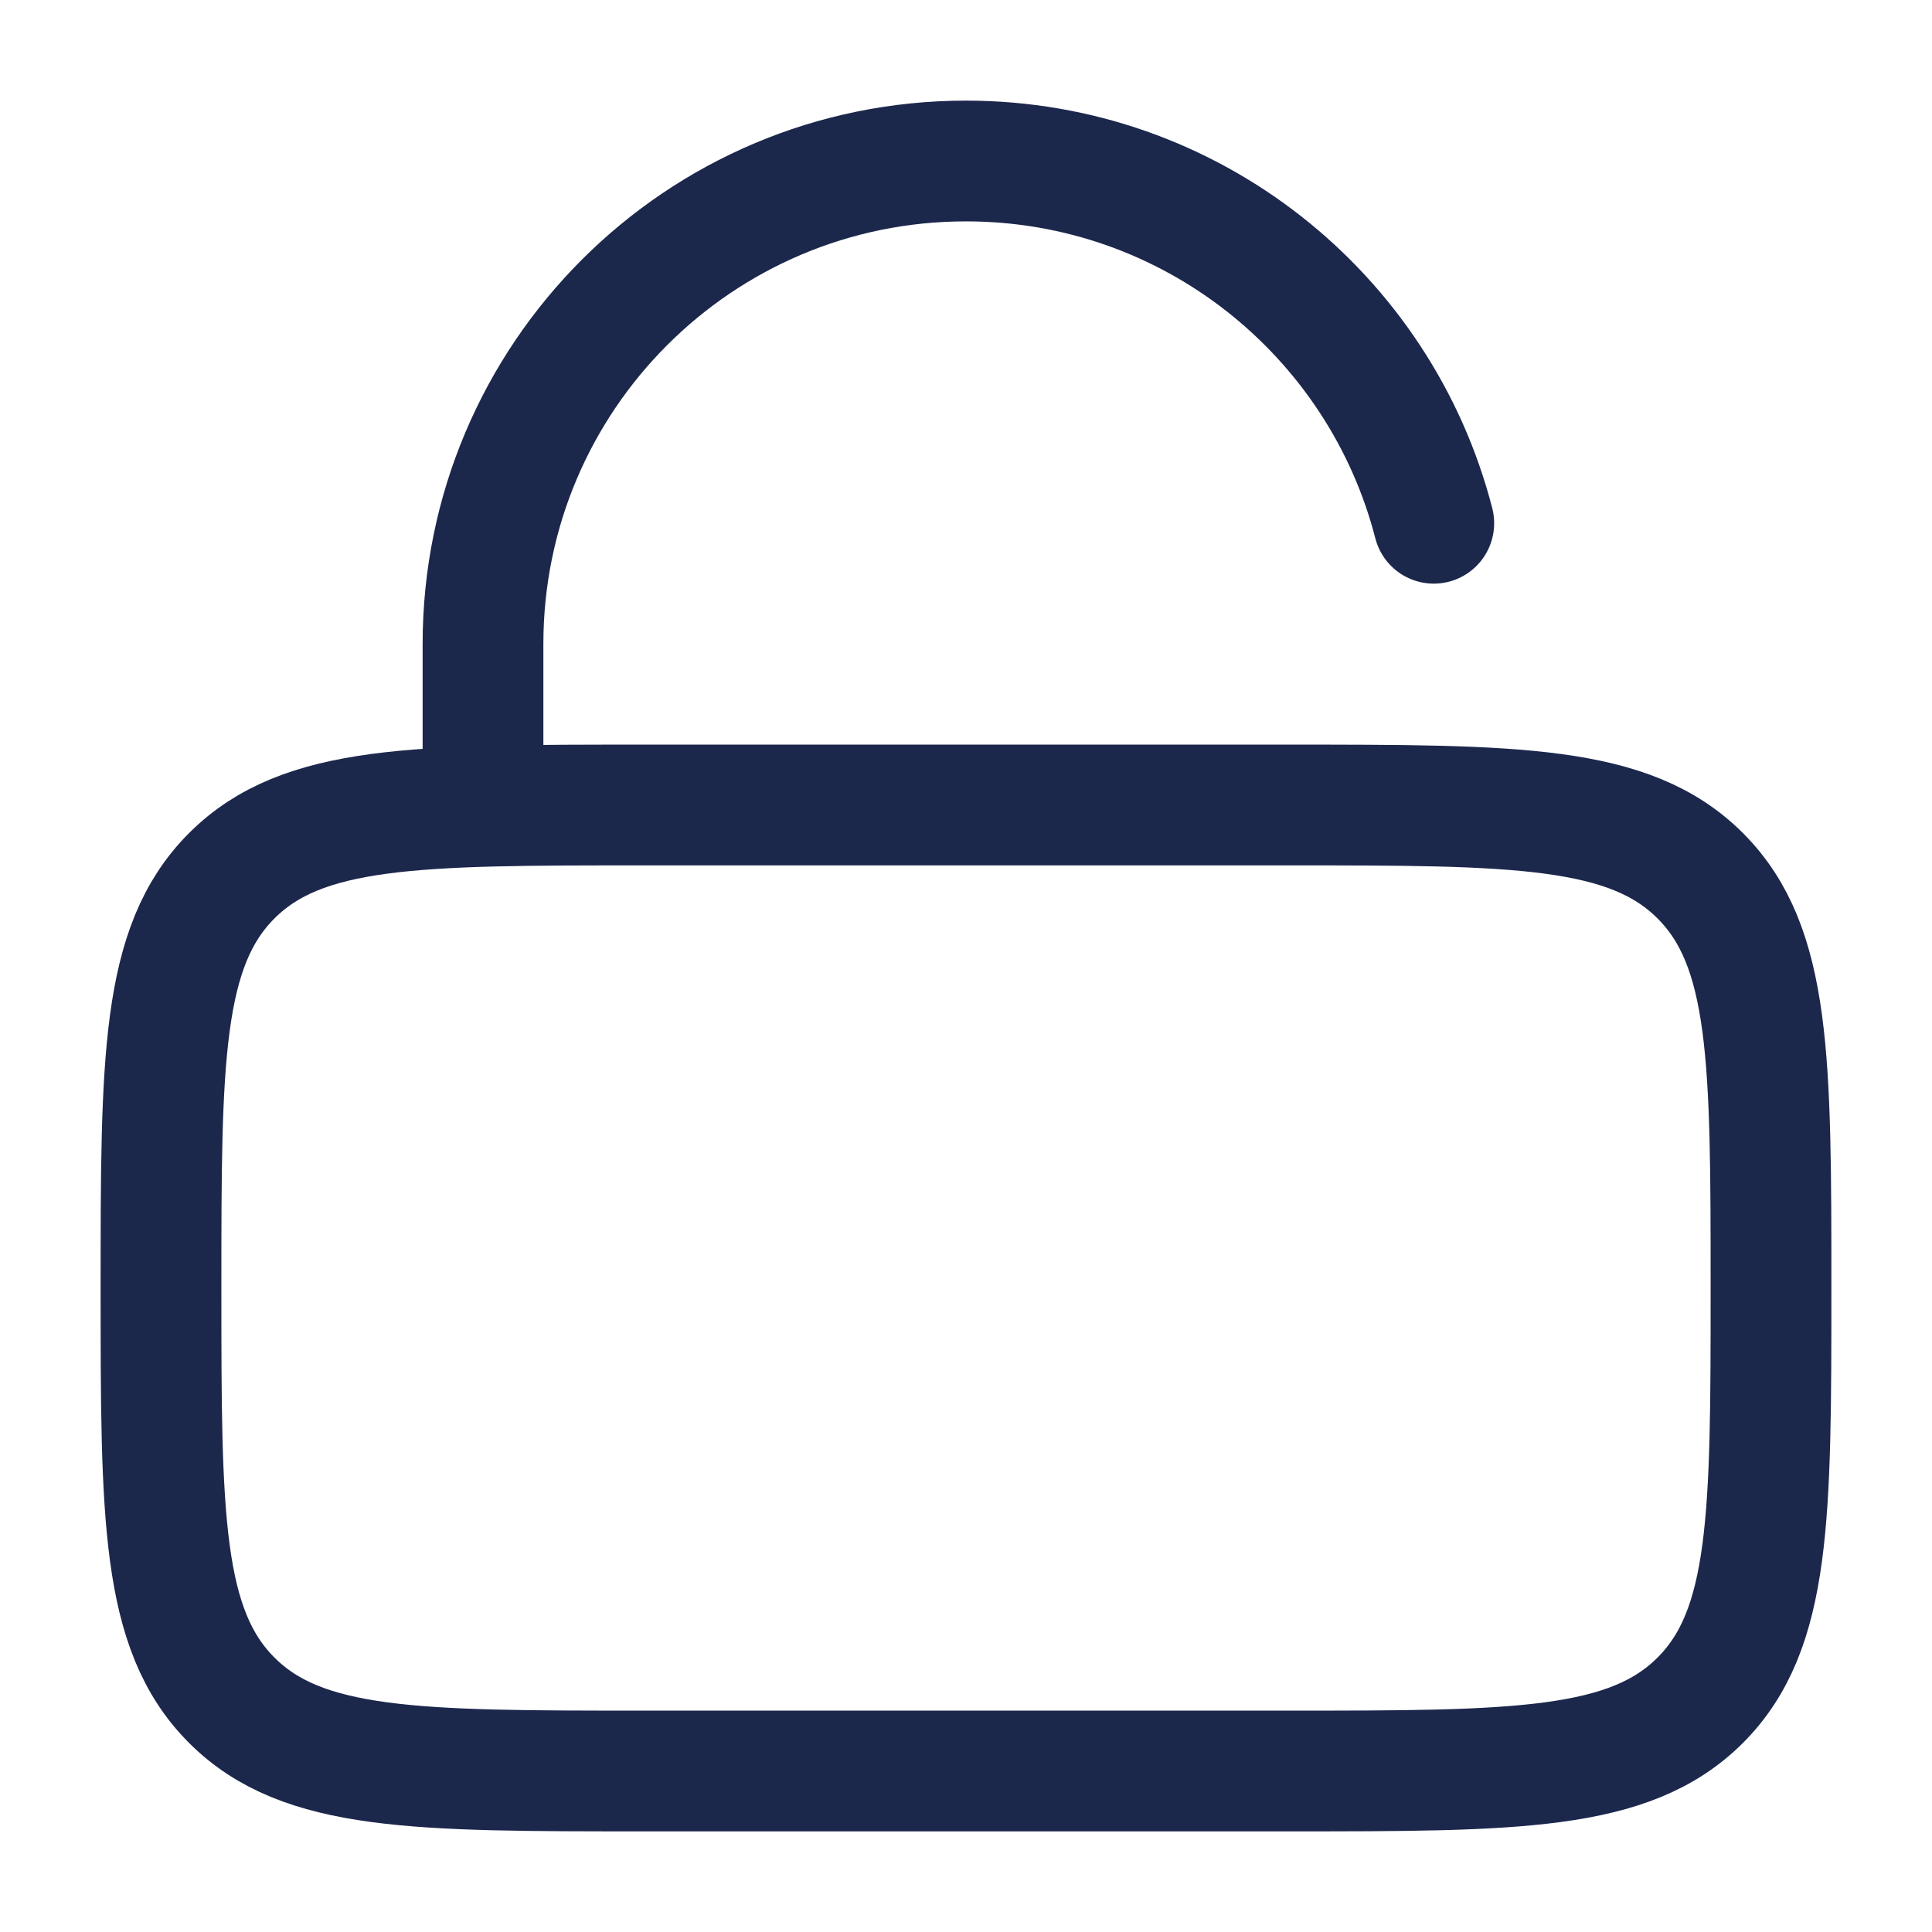
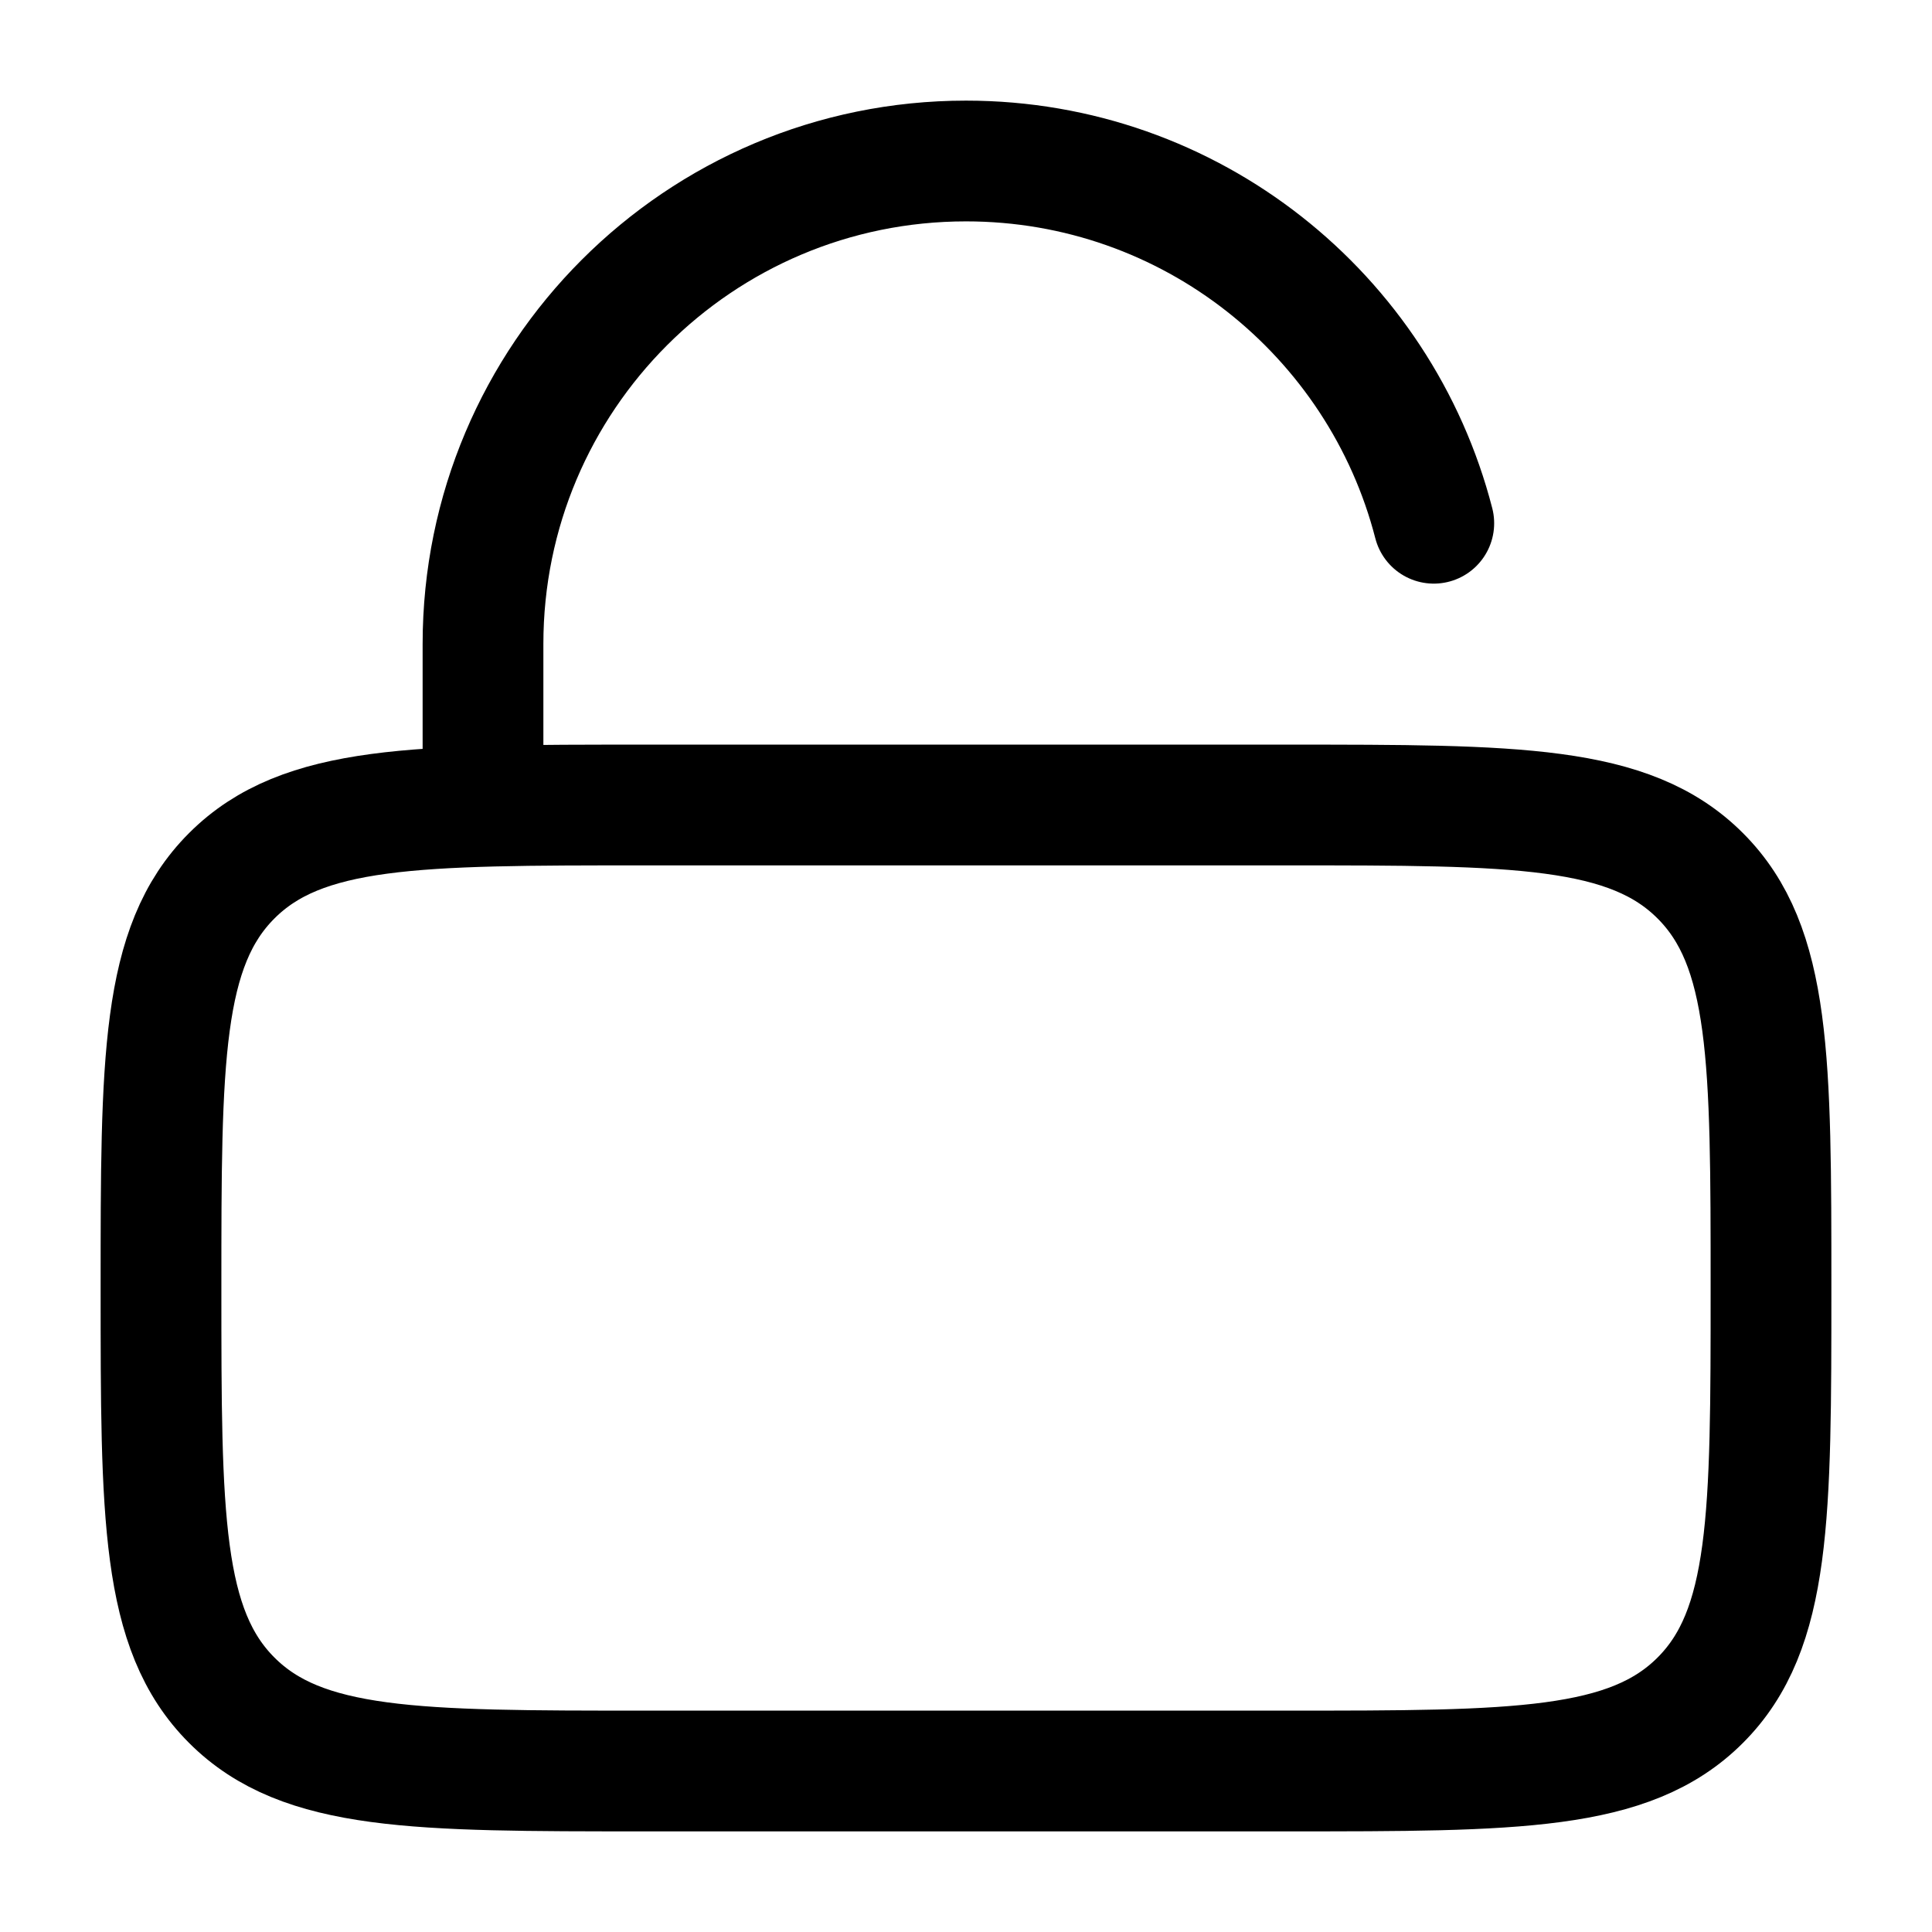
<svg xmlns="http://www.w3.org/2000/svg" width="800px" height="800px" viewBox="0 0 24 24" fill="none">
-   <path d="M2 16C2 13.172 2 11.757 2.879 10.879C3.757 10 5.172 10 8 10H16C18.828 10 20.243 10 21.121 10.879C22 11.757 22 13.172 22 16C22 18.828 22 20.243 21.121 21.121C20.243 22 18.828 22 16 22H8C5.172 22 3.757 22 2.879 21.121C2 20.243 2 18.828 2 16Z" stroke="#1C274C" stroke-width="1.5" />
-   <path d="M6 10V8C6 4.686 8.686 2 12 2C14.796 2 17.145 3.912 17.811 6.5" stroke="#1C274C" stroke-width="1.5" stroke-linecap="round" />
+   <path d="M2 16C2 13.172 2 11.757 2.879 10.879C3.757 10 5.172 10 8 10H16C18.828 10 20.243 10 21.121 10.879C22 11.757 22 13.172 22 16C22 18.828 22 20.243 21.121 21.121C20.243 22 18.828 22 16 22H8C5.172 22 3.757 22 2.879 21.121C2 20.243 2 18.828 2 16Z" stroke="currentColor" stroke-width="1.5" />
+   <path d="M6 10V8C6 4.686 8.686 2 12 2C14.796 2 17.145 3.912 17.811 6.5" stroke="currentColor" stroke-width="1.5" stroke-linecap="round" />
</svg>
